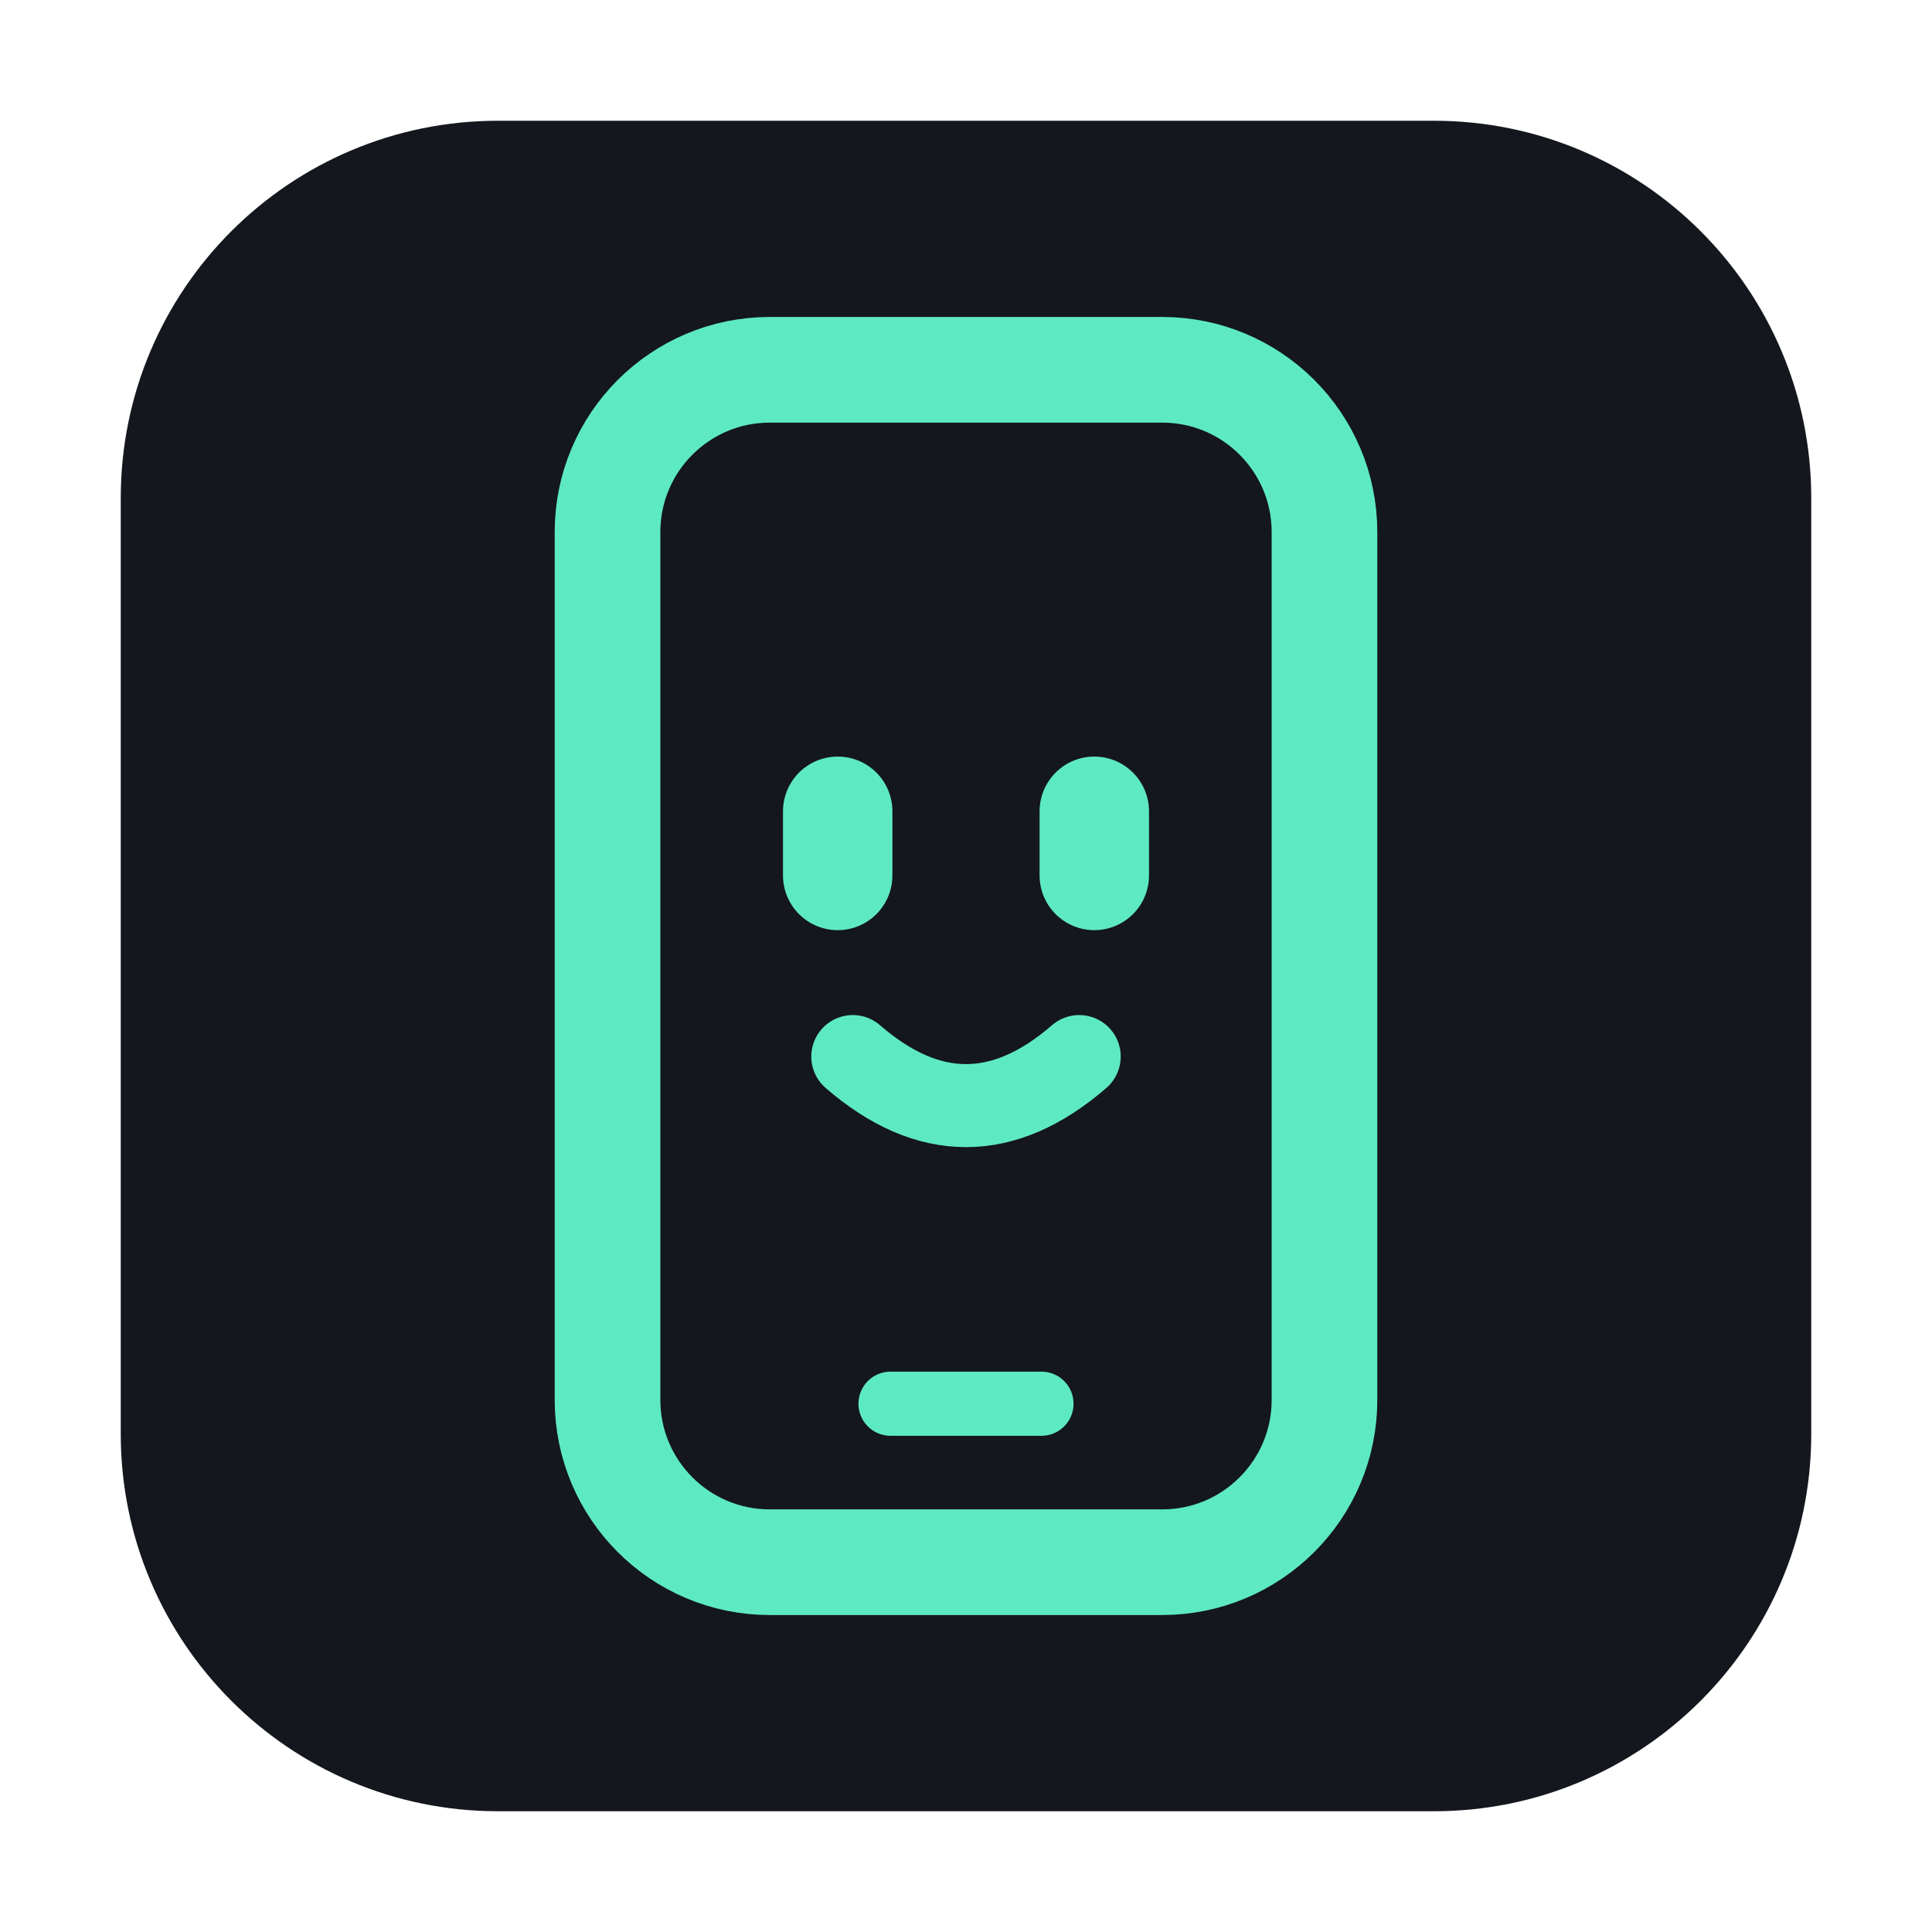
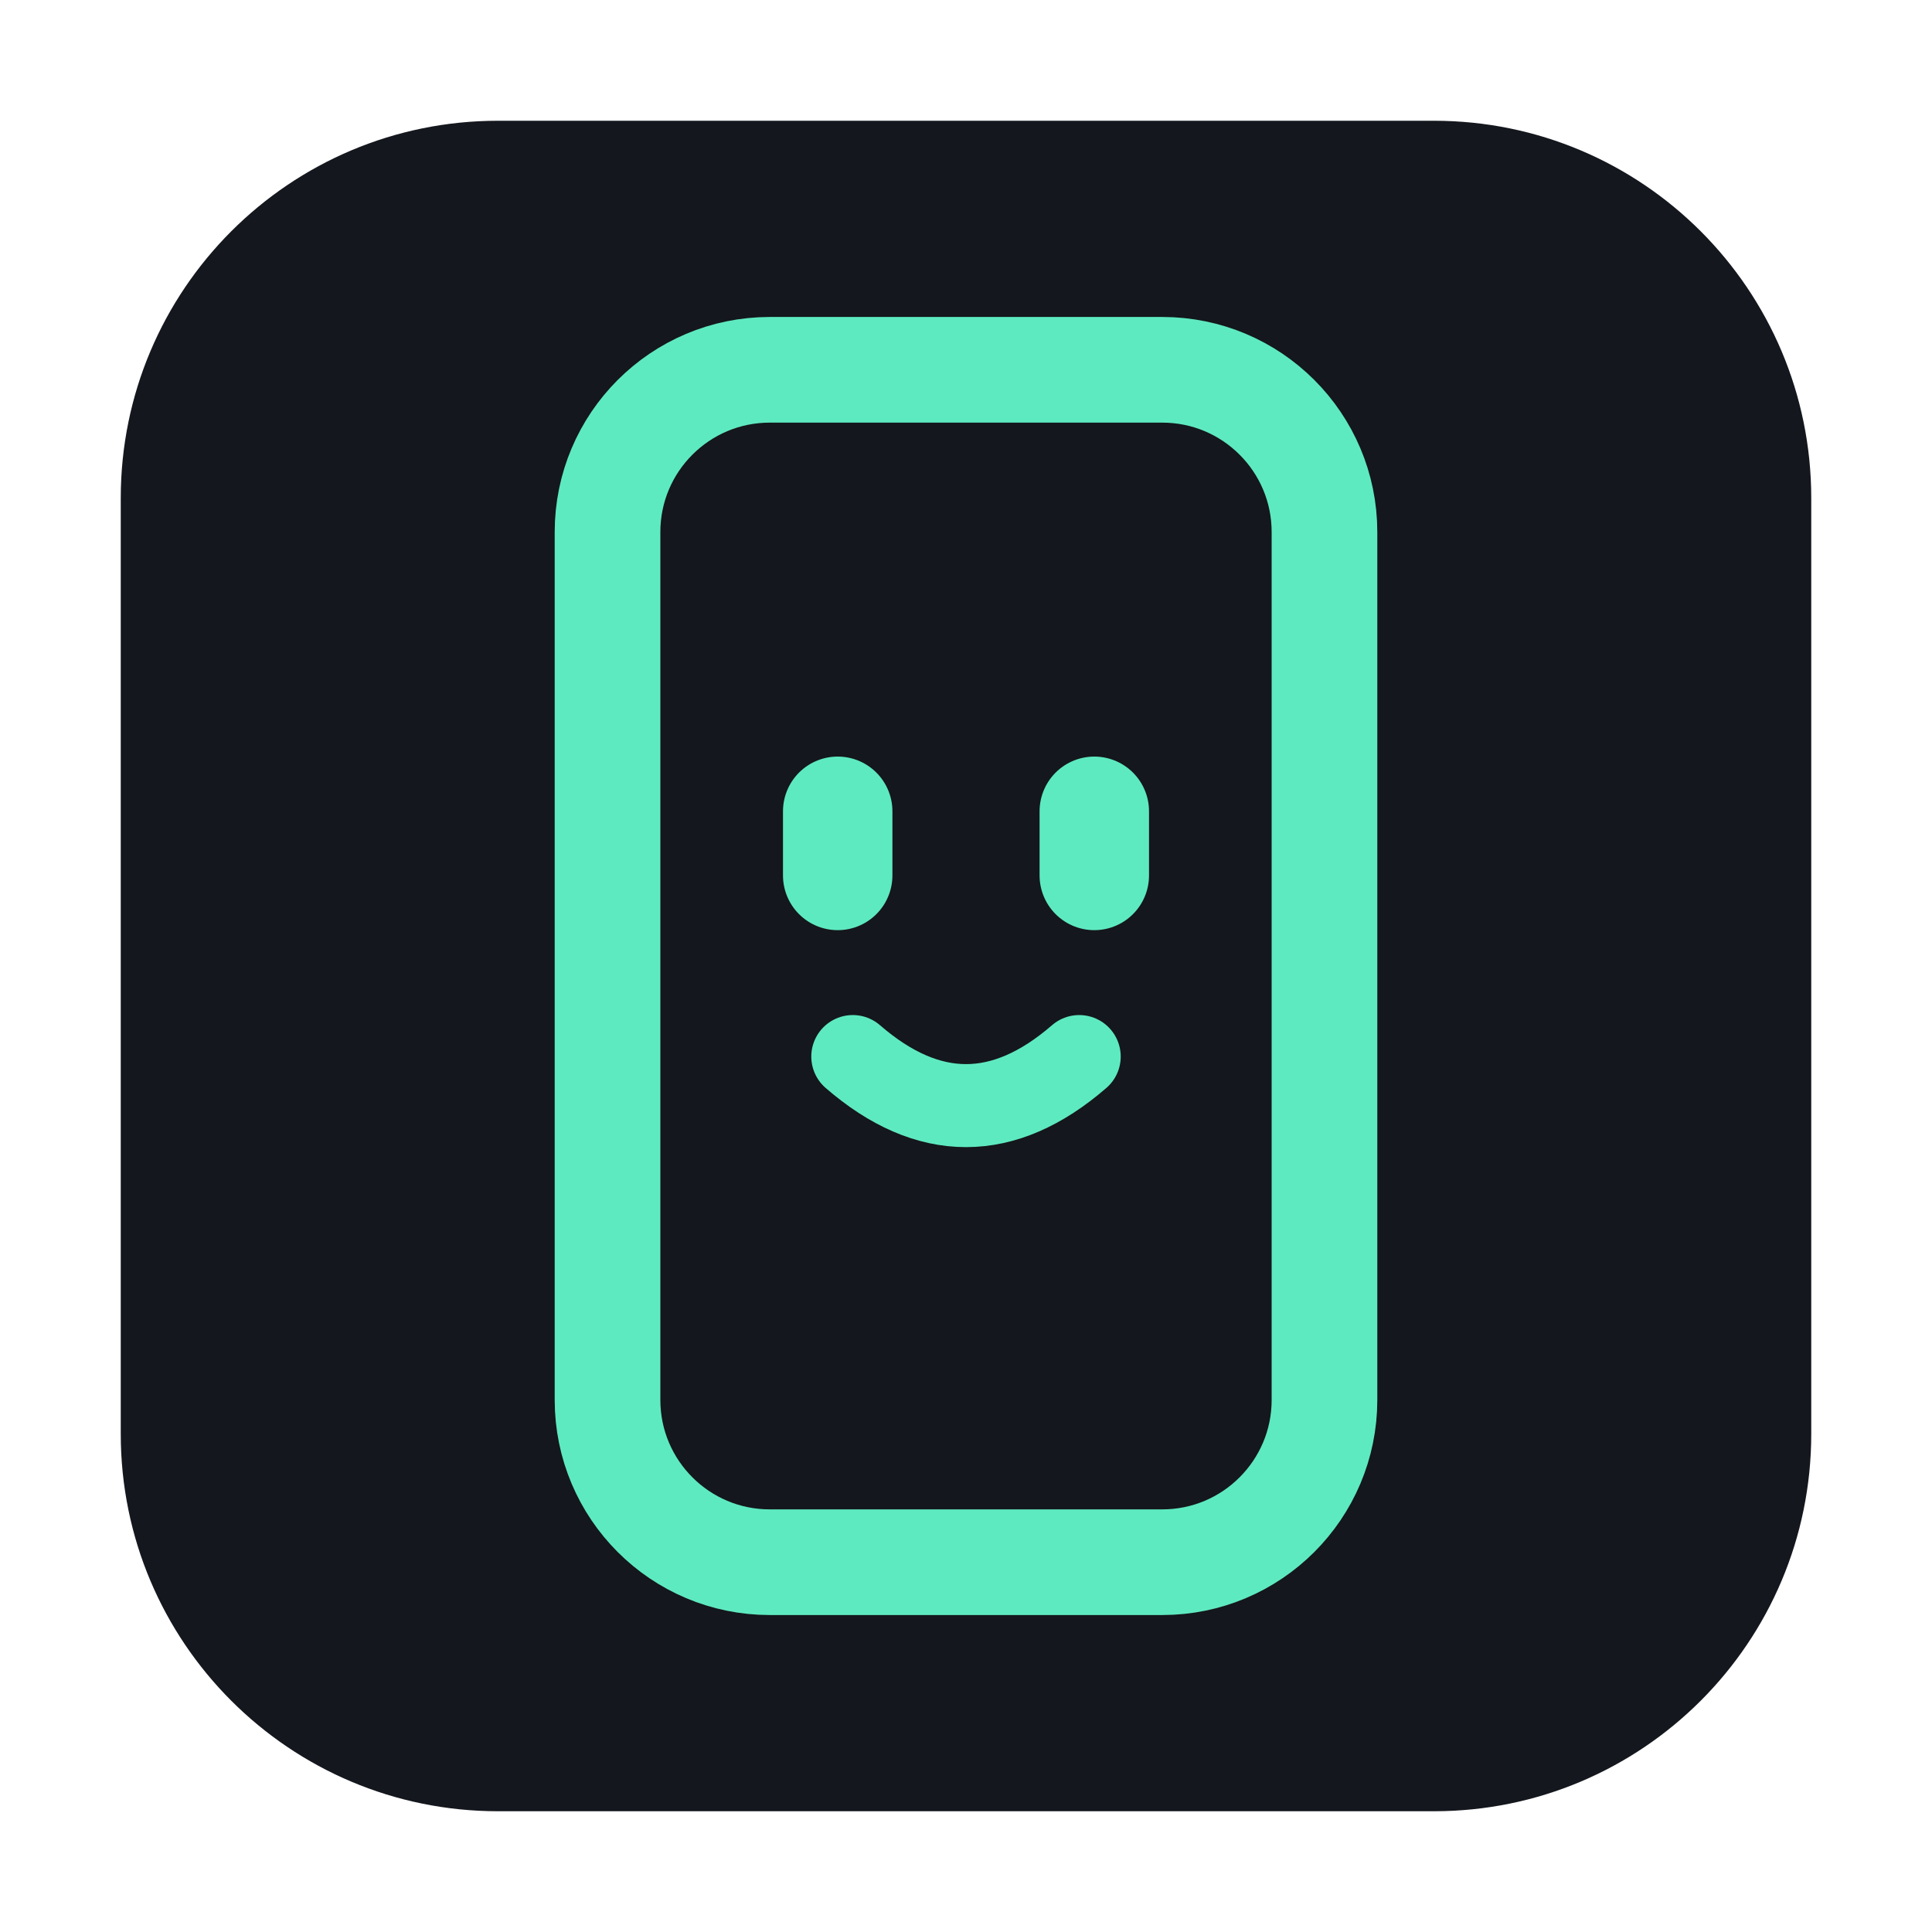
<svg xmlns="http://www.w3.org/2000/svg" viewBox="0 0 1024 1024">
  <rect x="64" y="64" width="896" height="896" rx="200" fill="#14171D" />
  <g fill="none" stroke="#5EEAC0" stroke-linecap="round" stroke-linejoin="round">
    <rect x="322" y="196" width="380" height="632" rx="86" stroke-width="56" />
    <path d="M444 430v34M580 430v34" stroke-width="58" />
    <path d="M452 560q60 52 120 0" stroke-width="44" />
-     <path d="M472 744h80" stroke-width="34" />
  </g>
</svg>
